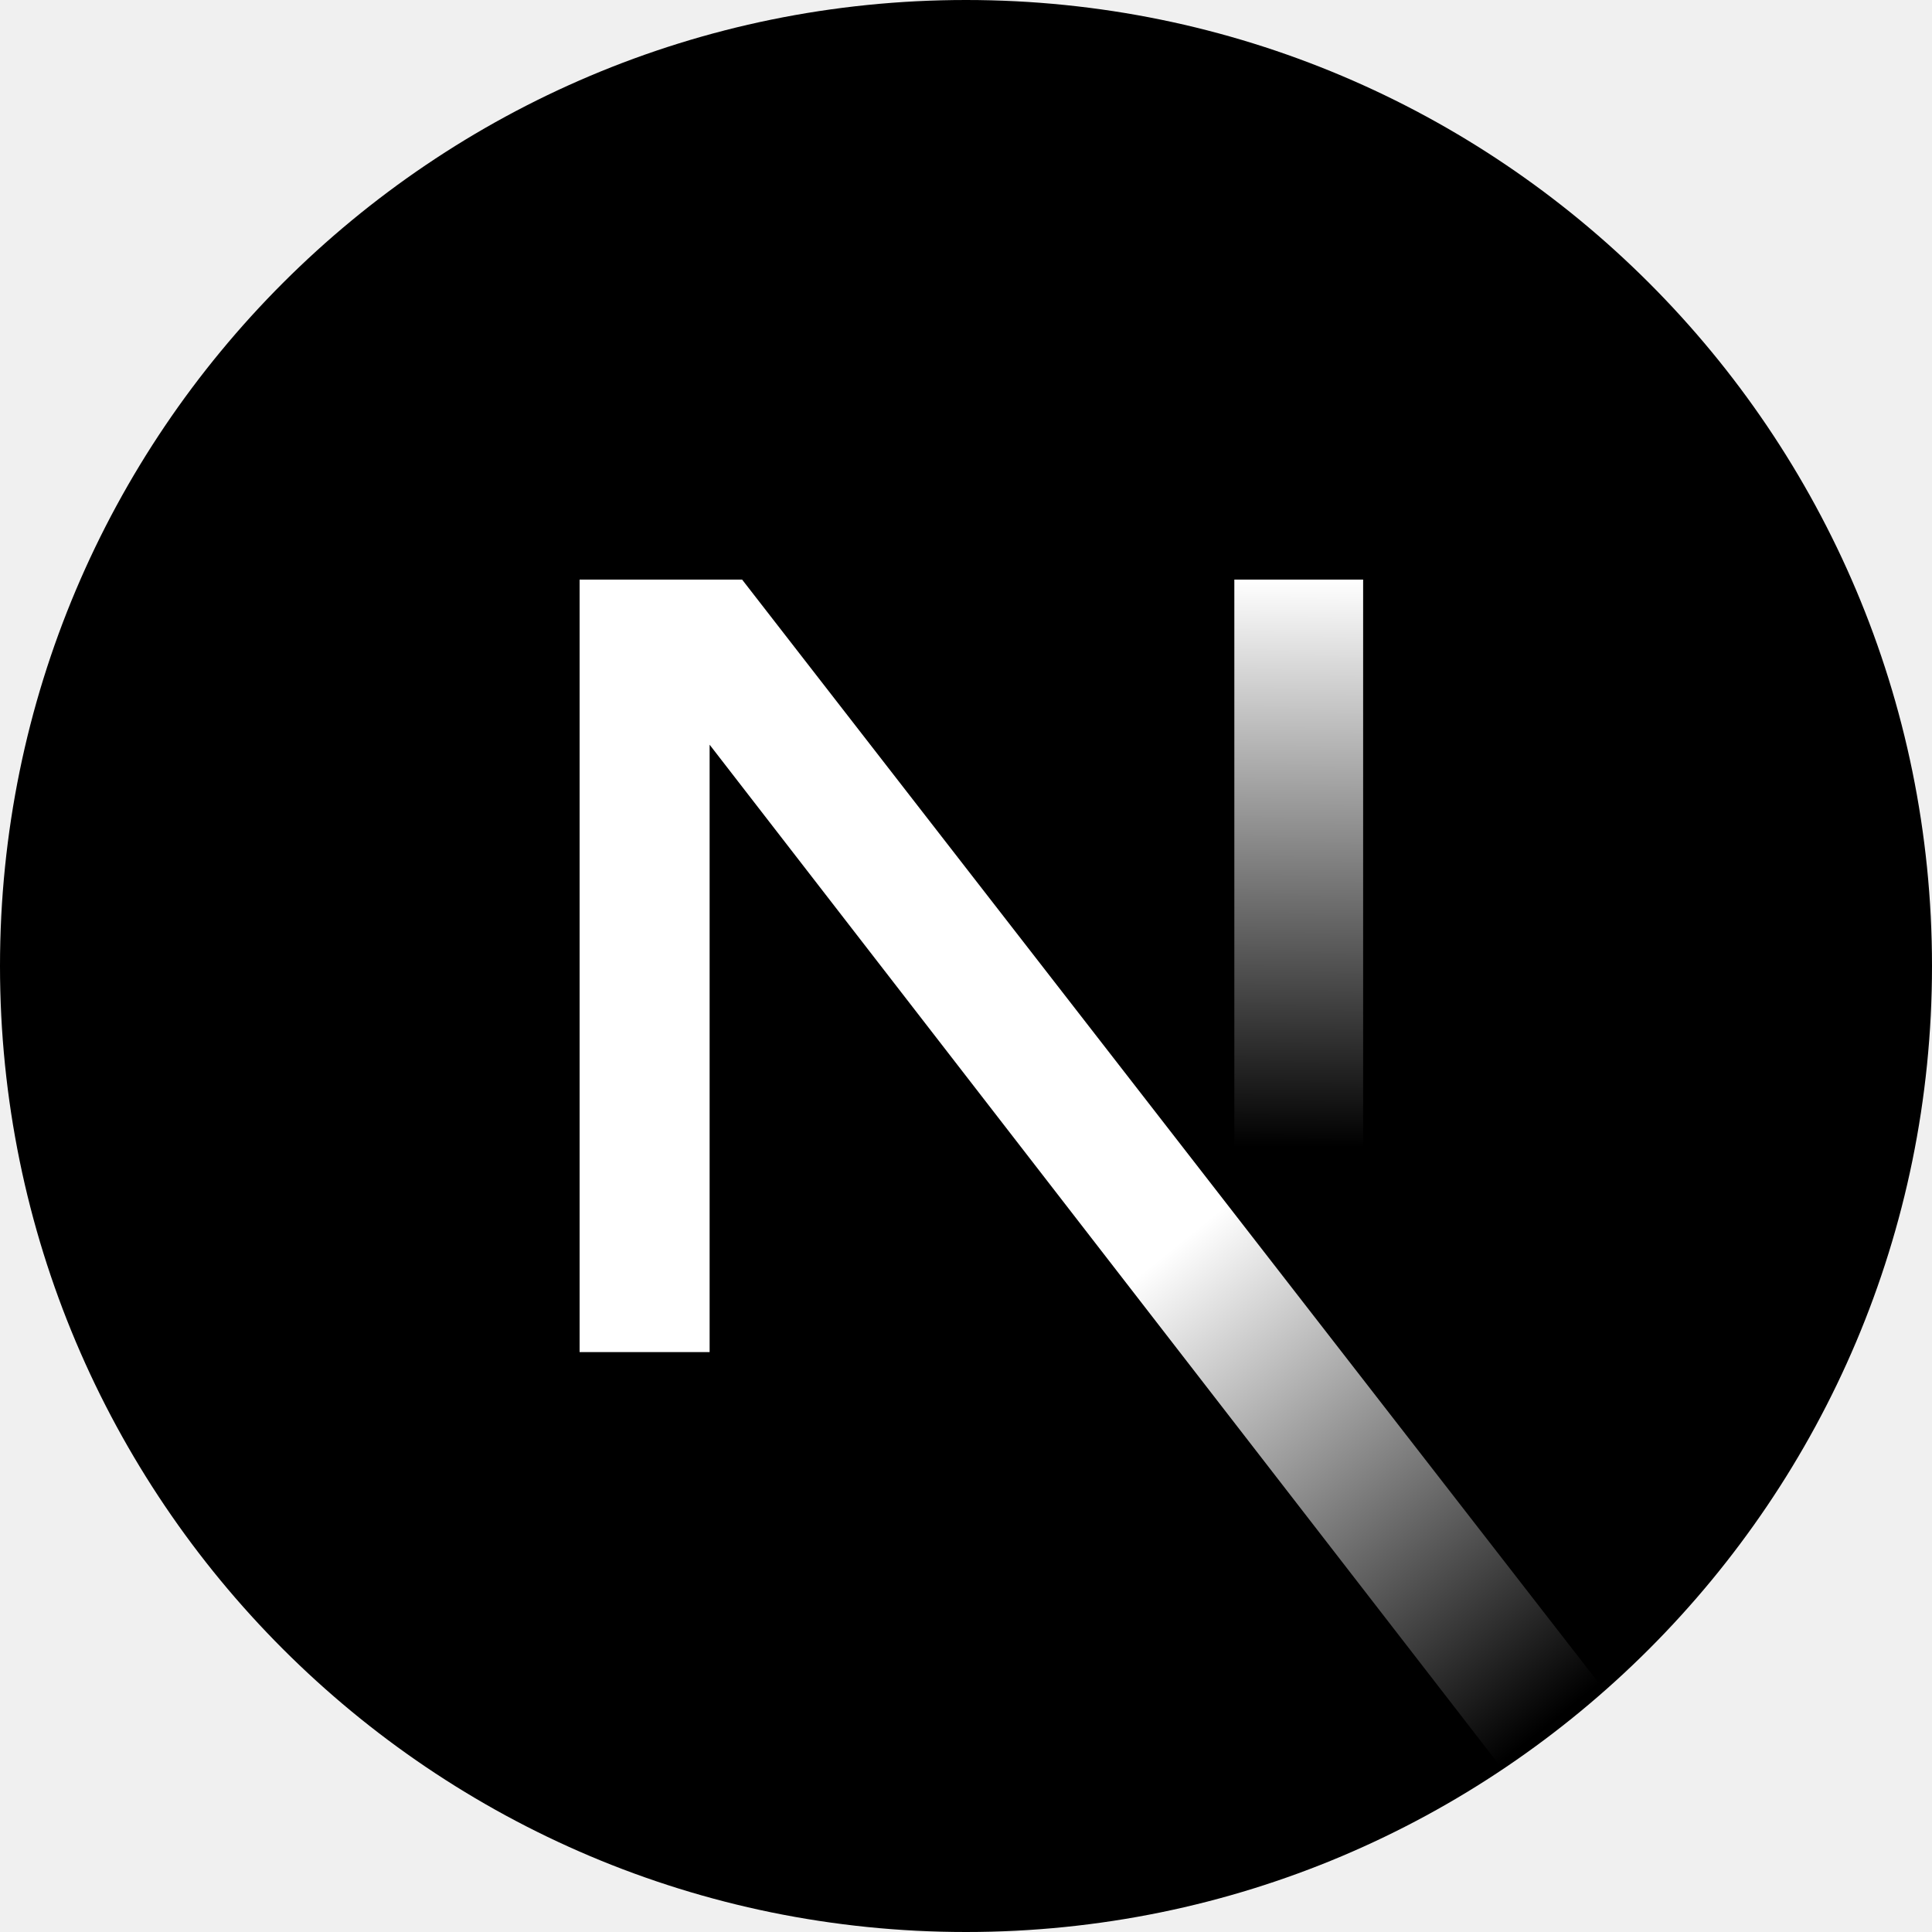
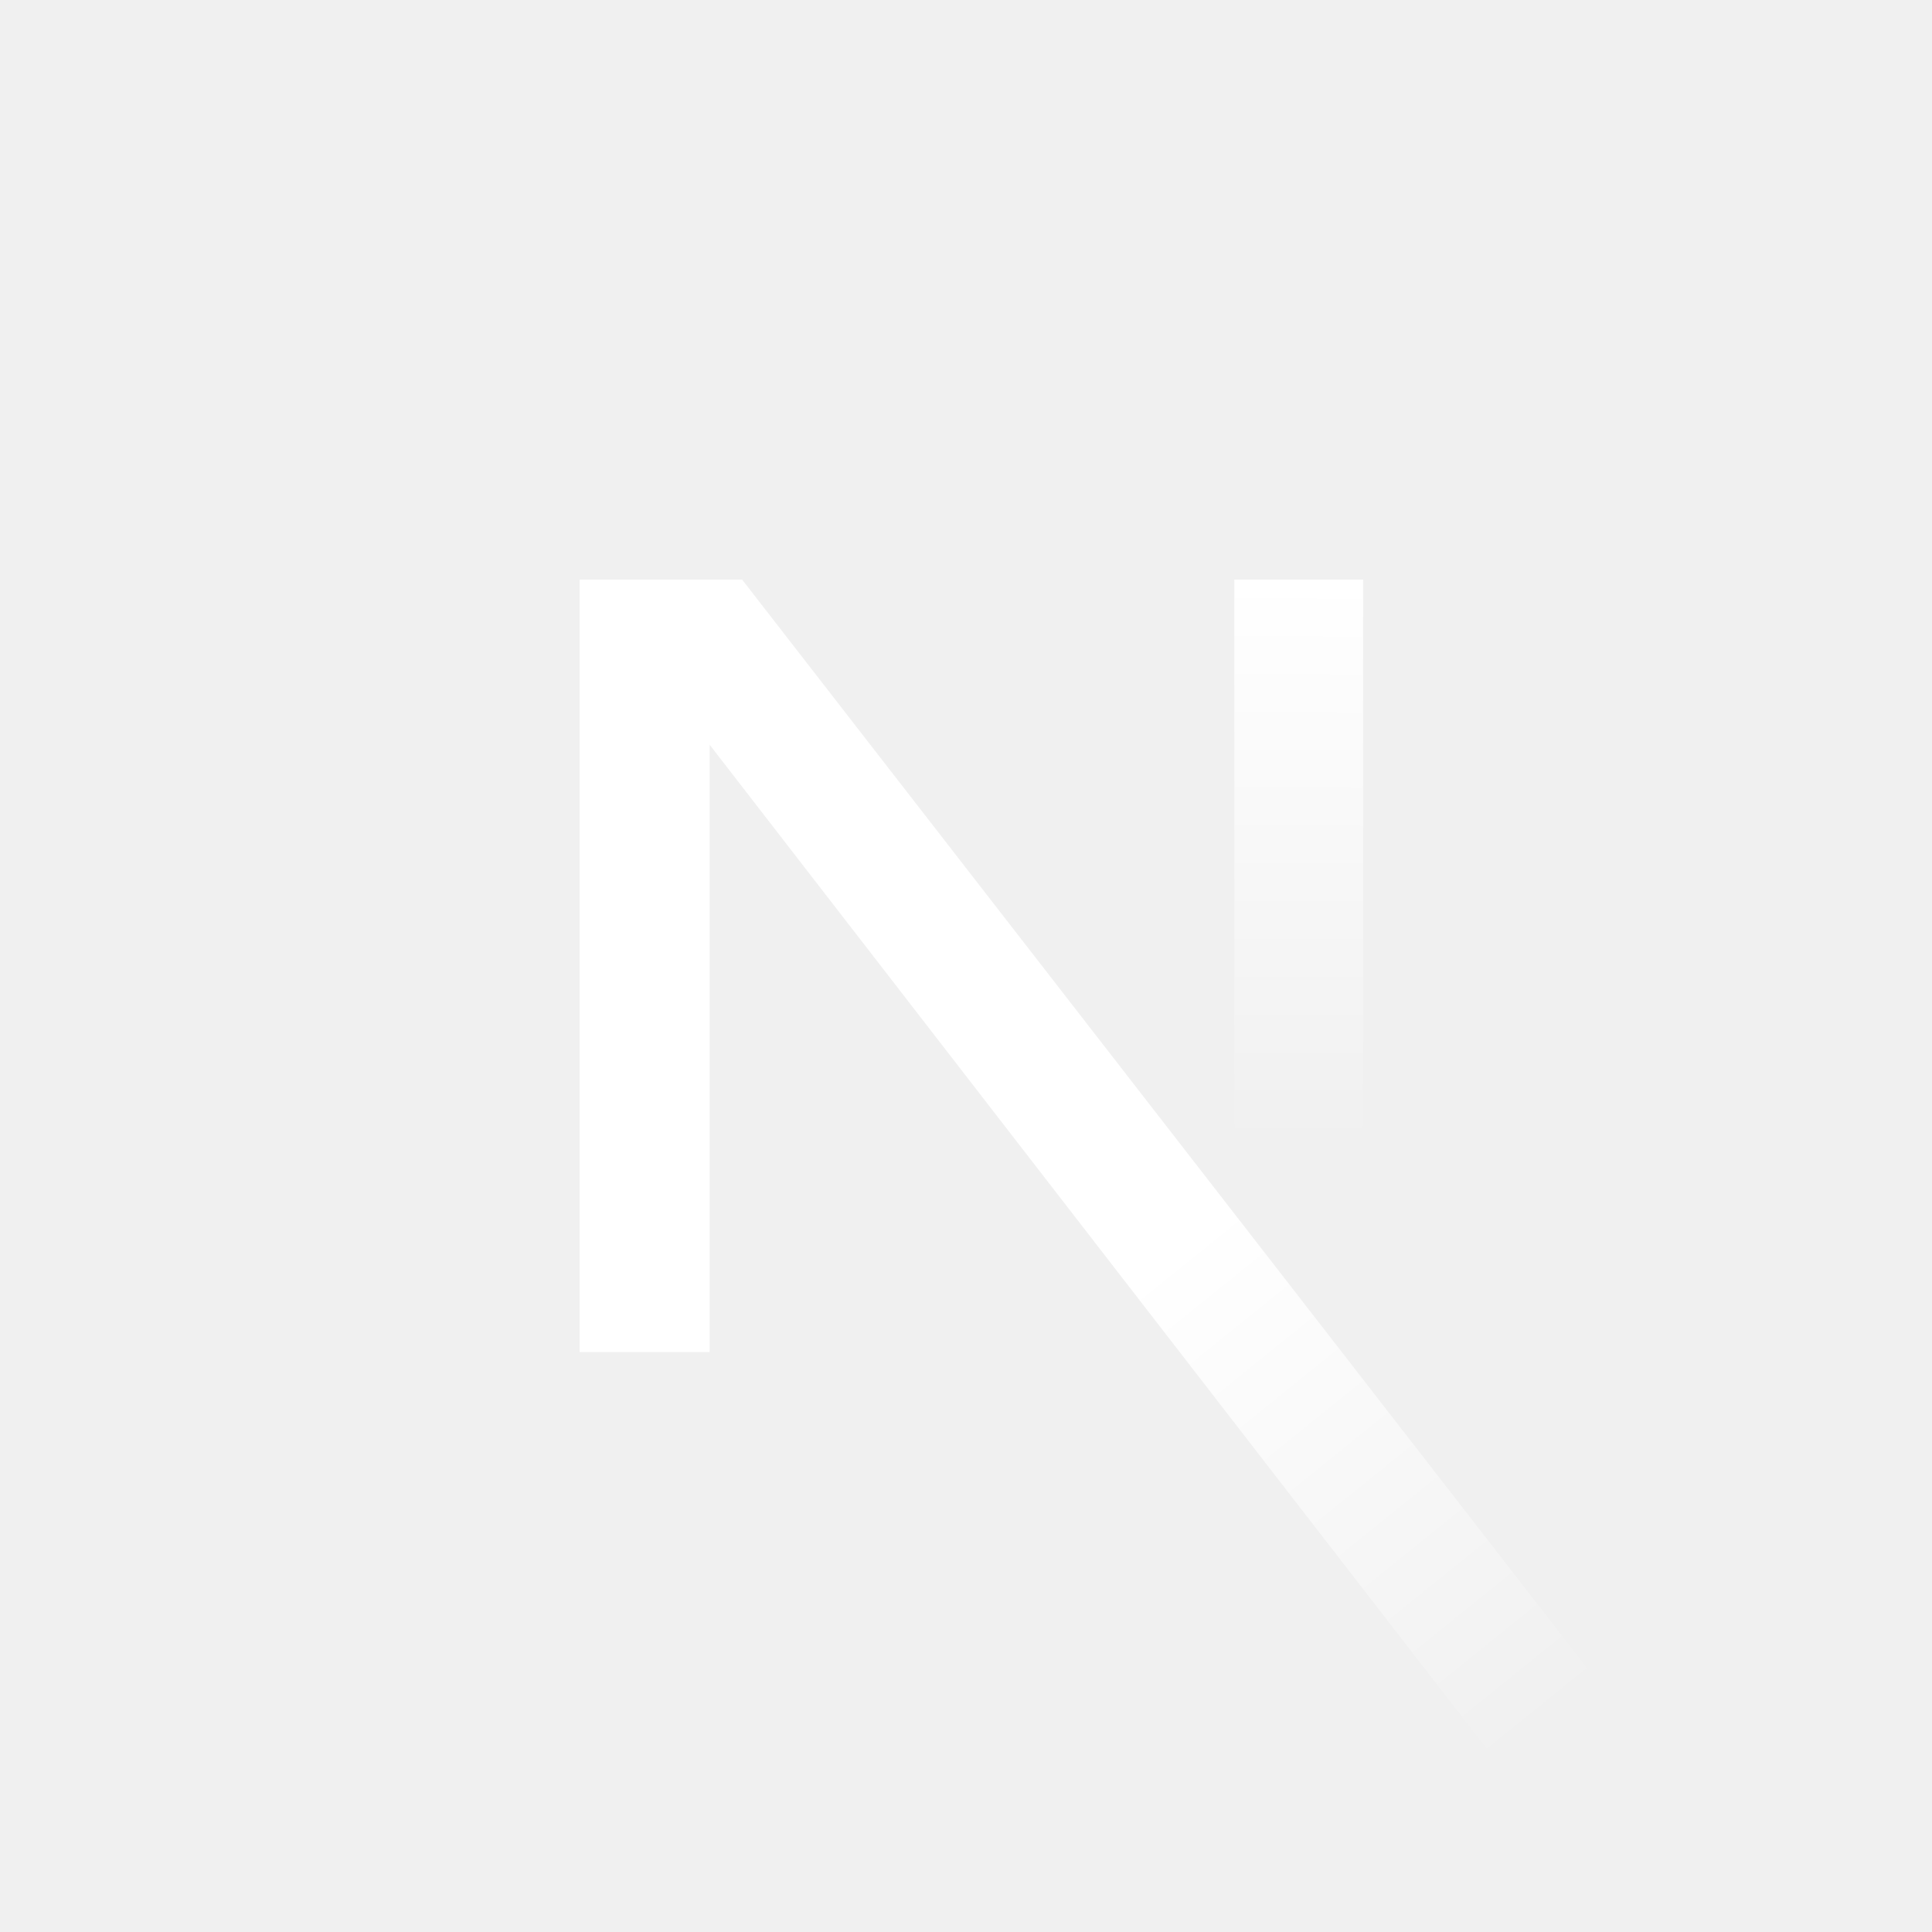
<svg xmlns="http://www.w3.org/2000/svg" width="128" height="128" viewBox="0 0 128 128" fill="none">
-   <g clip-path="url(#clip0_130_26)">
-     <path d="M64 128C99.346 128 128 99.346 128 64C128 28.654 99.346 0 64 0C28.654 0 0 28.654 0 64C0 99.346 28.654 128 64 128Z" fill="black" />
-     <path d="M106.317 112.014L49.167 38.4H38.4V89.579H47.014V49.339L99.554 117.223C101.921 115.639 104.181 113.898 106.317 112.014Z" fill="url(#paint0_linear_130_26)" />
-     <path d="M81.778 38.4H90.311V89.6H81.778V38.4Z" fill="url(#paint1_linear_130_26)" />
-   </g>
+   <path d="M106.317 112.014L49.167 38.4H38.4V89.579H47.014V49.339L99.554 117.223C101.921 115.639 104.181 113.898 106.317 112.014Z" fill="url(#paint0_linear_130_26)" />
+   <path d="M81.778 38.4H90.311V89.6H81.778V38.4Z" fill="url(#paint1_linear_130_26)" />
  <defs>
    <linearGradient id="paint0_linear_130_26" x1="77.511" y1="82.844" x2="102.755" y2="114.133" gradientUnits="userSpaceOnUse">
      <stop stop-color="white" />
      <stop offset="1" stop-color="white" stop-opacity="0" />
    </linearGradient>
    <linearGradient id="paint1_linear_130_26" x1="86.044" y1="38.4" x2="85.901" y2="76" gradientUnits="userSpaceOnUse">
      <stop stop-color="white" />
      <stop offset="1" stop-color="white" stop-opacity="0" />
    </linearGradient>
-     <clipPath id="clip0_130_26">
-       <rect width="128" height="128" fill="white" />
-     </clipPath>
  </defs>
</svg>
